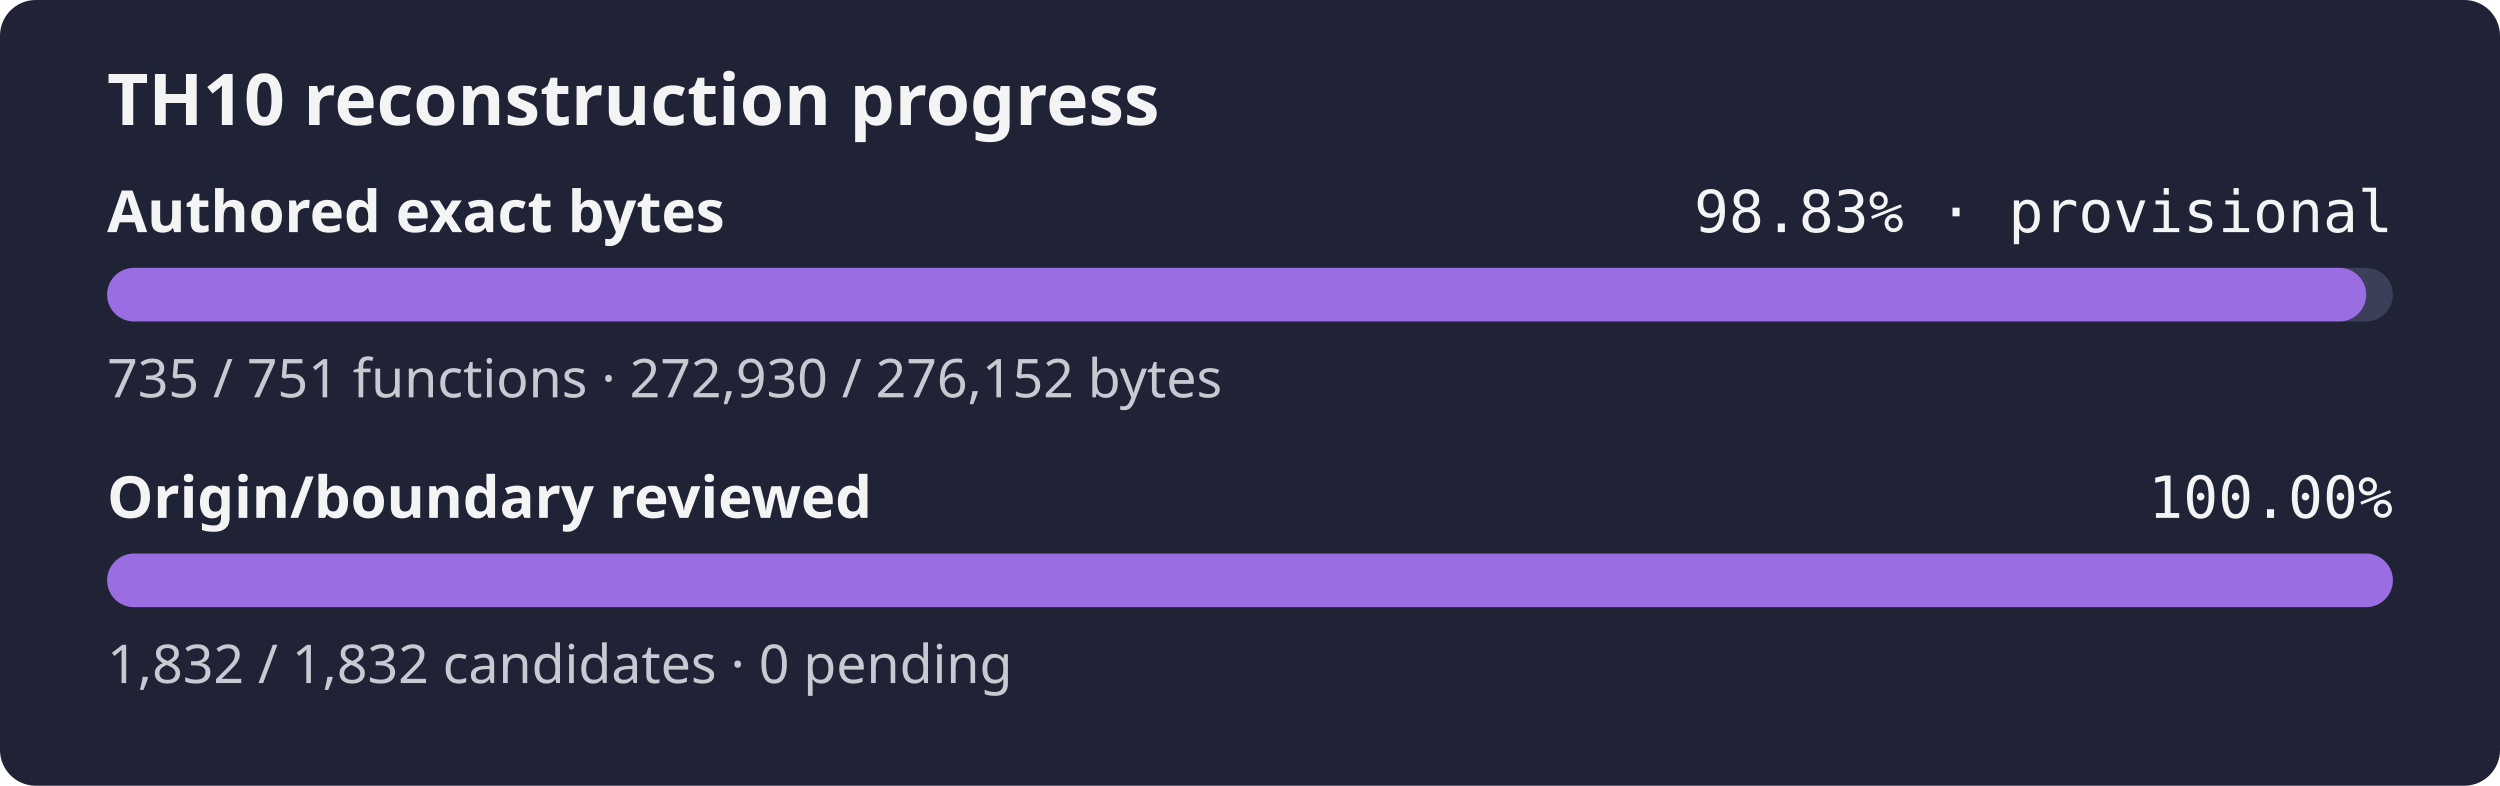
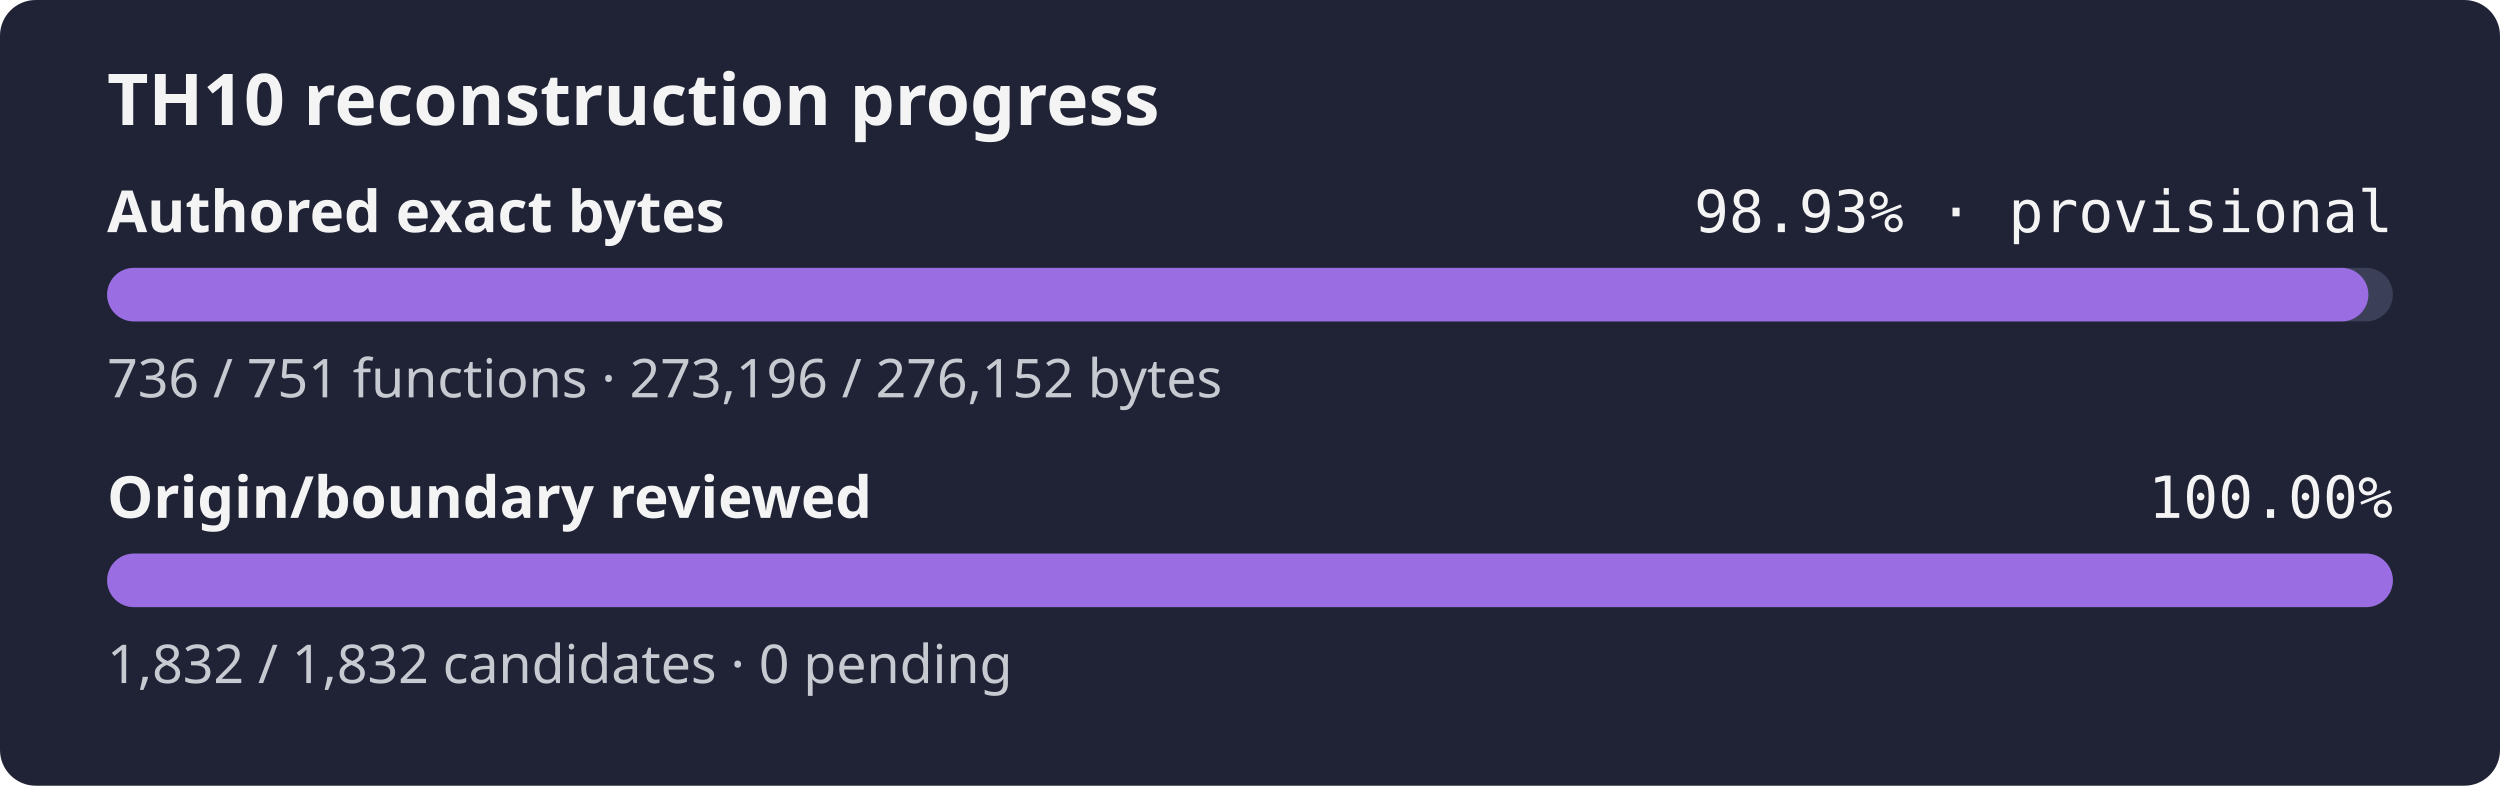
- <svg xmlns="http://www.w3.org/2000/svg" width="560" height="176" role="img" aria-label="TH10 reconstruction progress: currently classified authored bytes 98.83% exact, provisional inventory, origin and boundary review 100.00%">
+ <svg xmlns="http://www.w3.org/2000/svg" width="560" height="176" role="img" aria-label="TH10 reconstruction progress: currently classified authored bytes 98.93% exact, provisional inventory, origin and boundary review 100.00%">
  <rect width="560" height="176" rx="8" fill="#1f2335" />
  <text x="24" y="28" fill="#f4f4f5" font-family="sans-serif" font-size="16" font-weight="600">TH10 reconstruction progress</text>
  <text x="24" y="52" fill="#f4f4f5" font-family="sans-serif" font-size="13" font-weight="600">Authored exact bytes</text>
-   <text x="536" y="52" fill="#f4f4f5" text-anchor="end" font-family="monospace" font-size="13">98.83% · provisional</text>
+   <text x="536" y="52" fill="#f4f4f5" text-anchor="end" font-family="monospace" font-size="13">98.93% · provisional</text>
  <rect x="24" y="60" width="512" height="12" rx="6" fill="#3b4058" />
-   <rect x="24" y="60" width="506.03" height="12" rx="6" fill="#9b6de3" />
-   <text x="24" y="89" fill="#c8cad2" font-family="sans-serif" font-size="12">735 / 751 functions · 272,930 / 276,152 bytes</text>
+   <rect x="24" y="60" width="506.52" height="12" rx="6" fill="#9b6de3" />
+   <text x="24" y="89" fill="#c8cad2" font-family="sans-serif" font-size="12">736 / 751 functions · 273,196 / 276,152 bytes</text>
  <text x="24" y="116" fill="#f4f4f5" font-family="sans-serif" font-size="13" font-weight="600">Origin/boundary reviewed</text>
  <text x="536" y="116" fill="#f4f4f5" text-anchor="end" font-family="monospace" font-size="13">100.00%</text>
  <rect x="24" y="124" width="512" height="12" rx="6" fill="#3b4058" />
  <rect x="24" y="124" width="512.00" height="12" rx="6" fill="#9b6de3" />
  <text x="24" y="153" fill="#c8cad2" font-family="sans-serif" font-size="12">1,832 / 1,832 candidates · 0 pending</text>
</svg>
